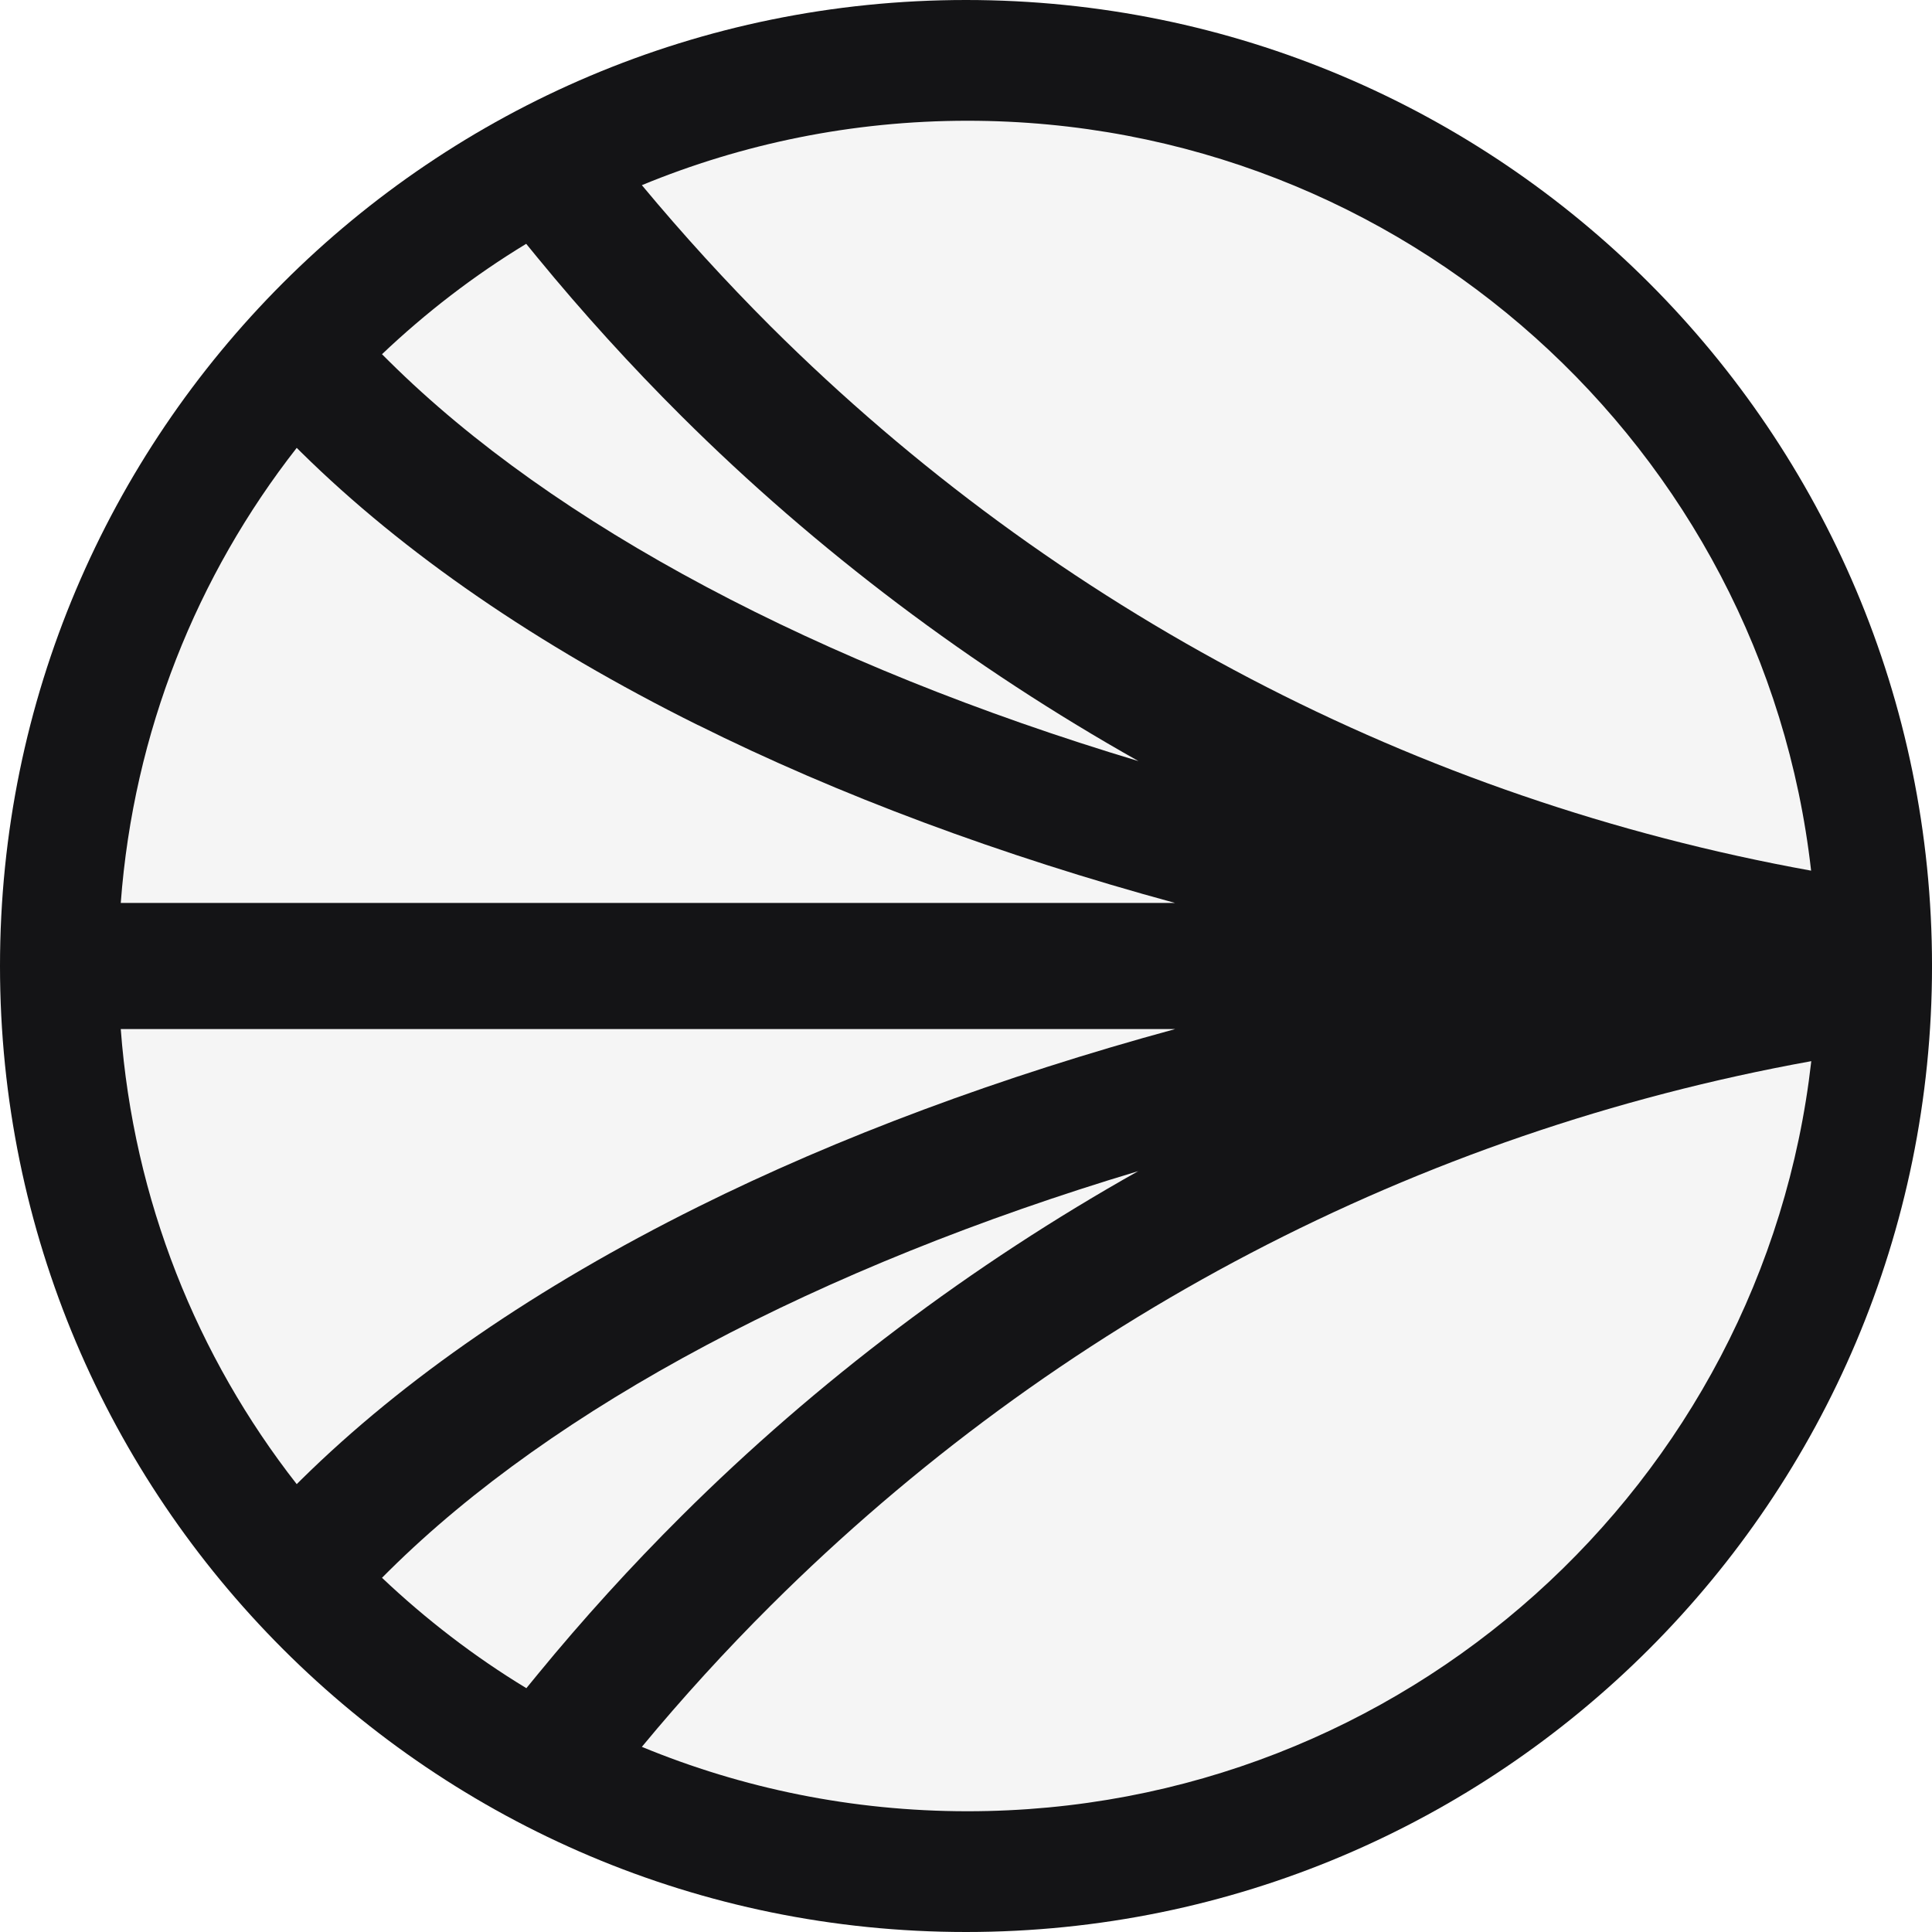
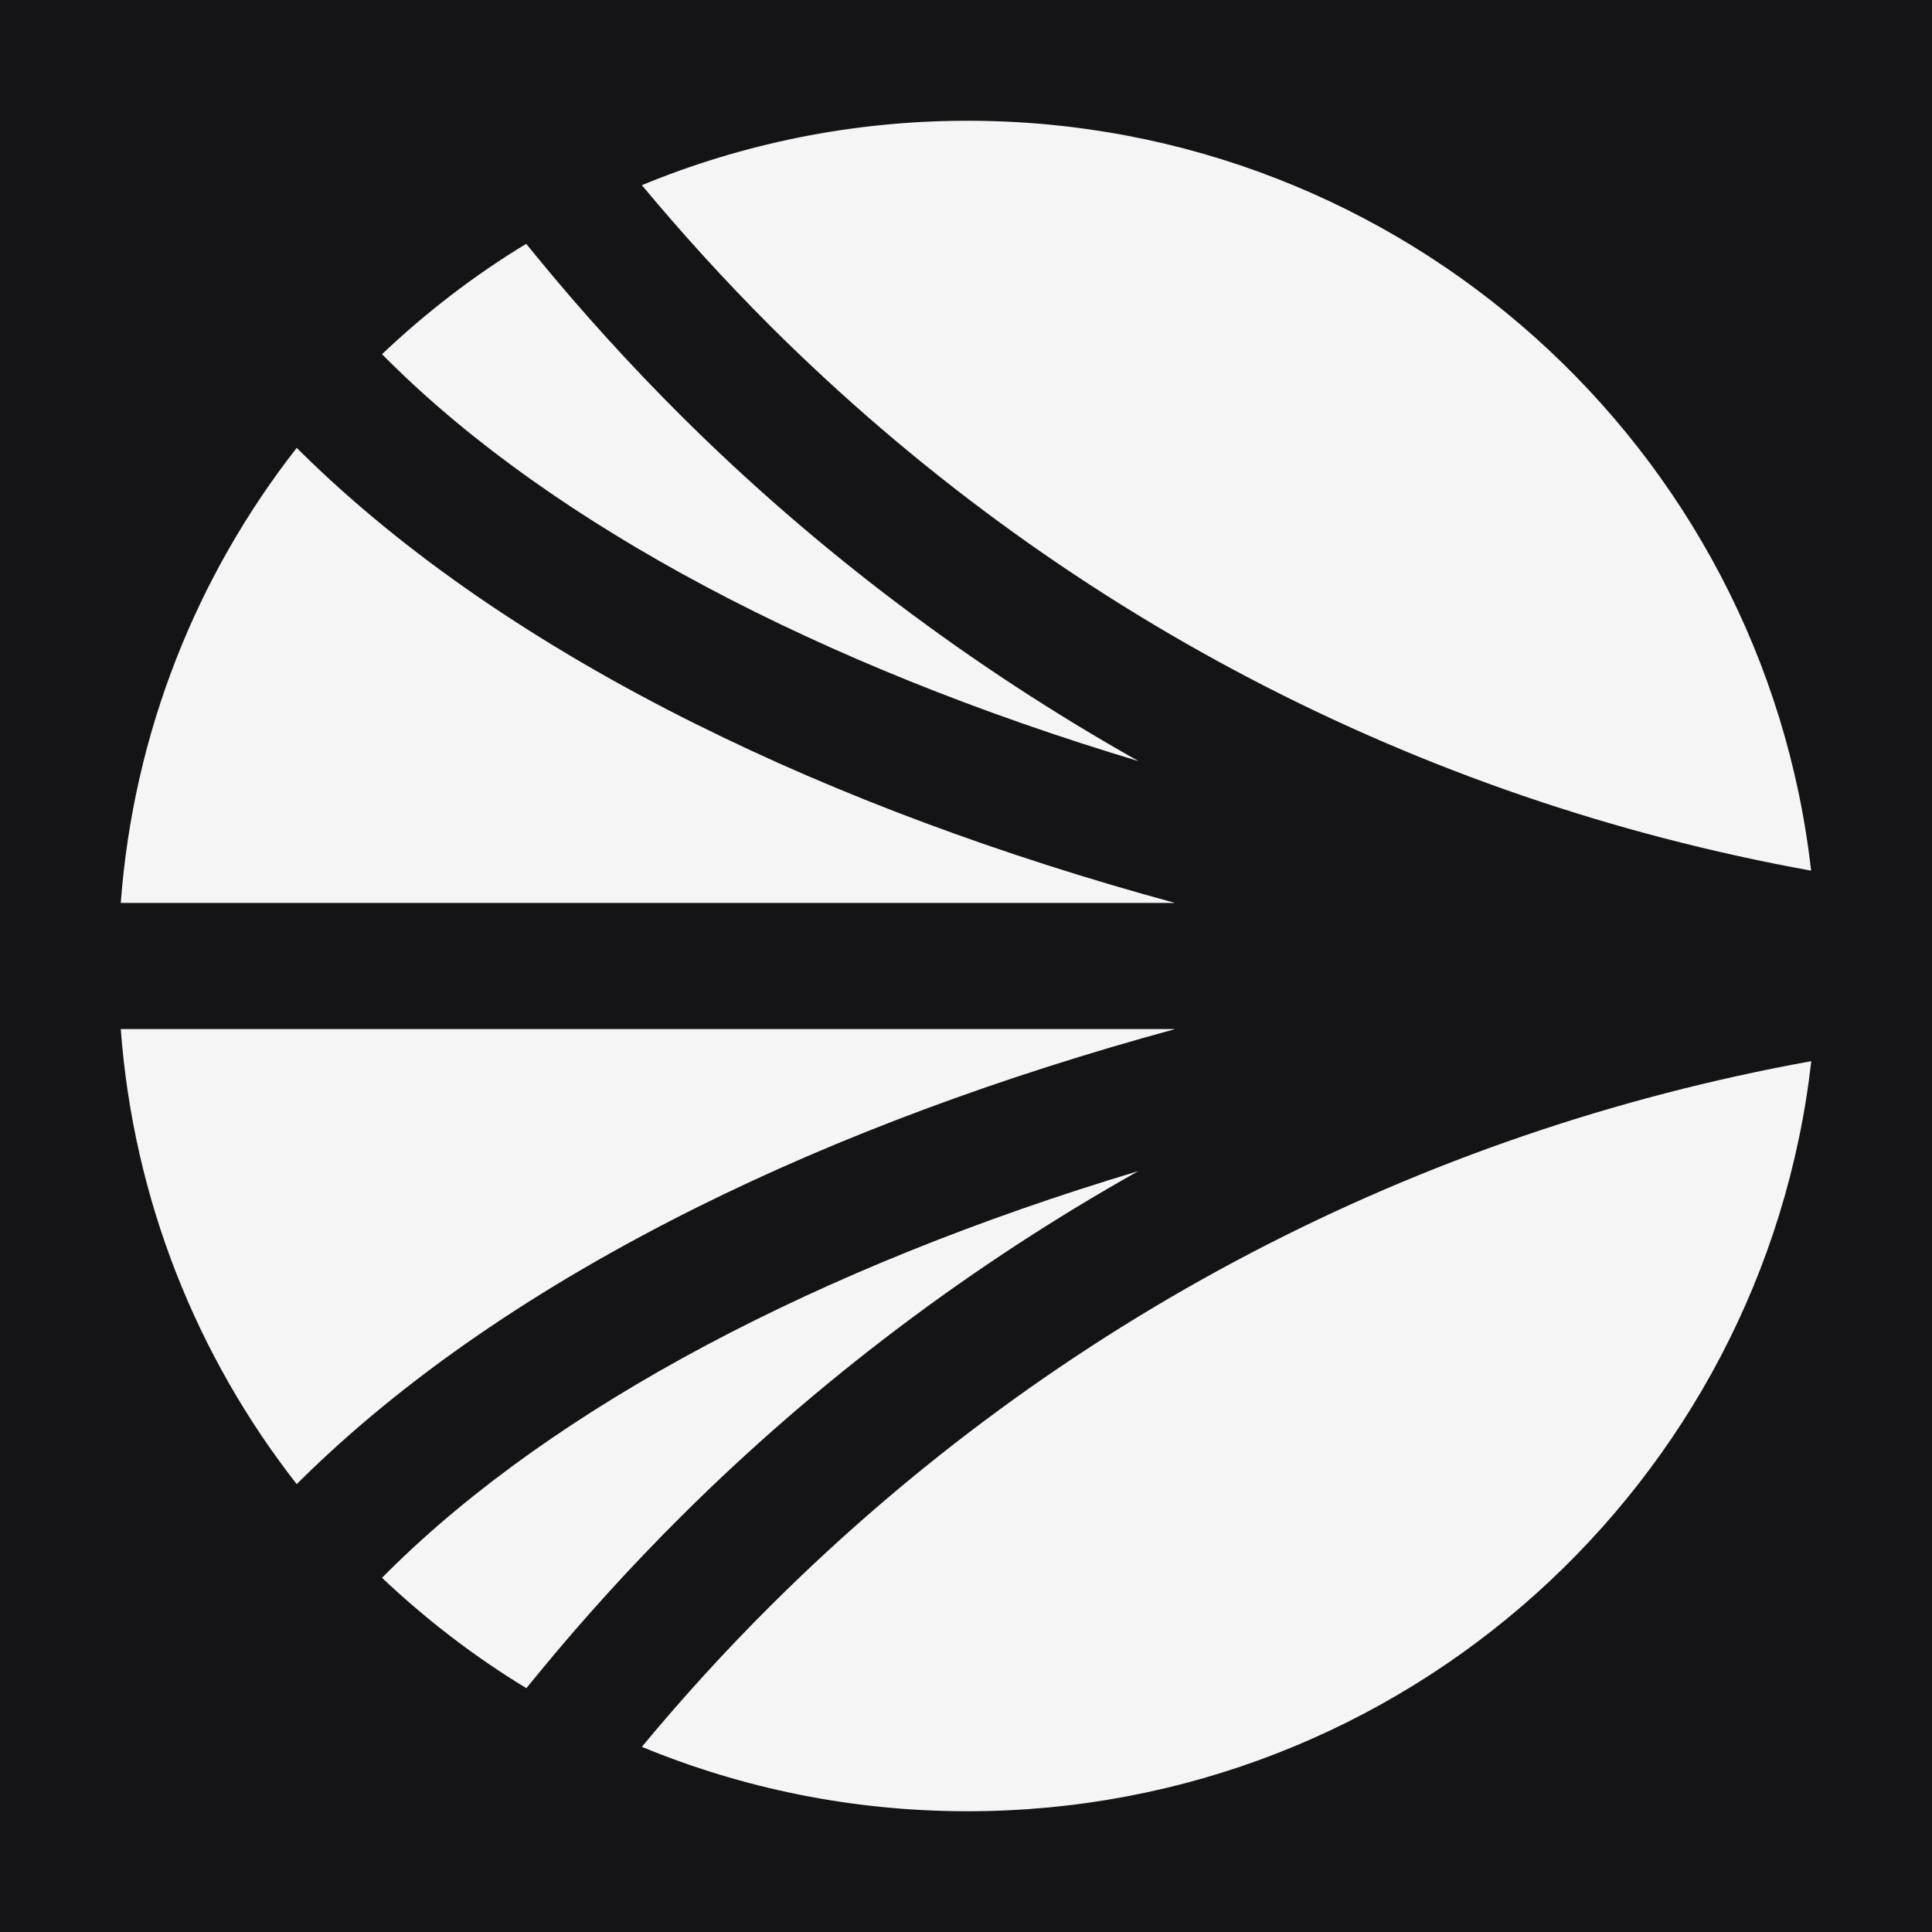
<svg xmlns="http://www.w3.org/2000/svg" width="200" height="200" viewBox="0 0 200 200" fill="none">
-   <rect width="200.002" height="200" rx="100" fill="#141416" />
+   <rect width="200.002" height="200" fill="#141416" />
  <path d="M117.857 121.228C84.784 131.15 57.425 145.623 40.3 162.58L39.544 163.333C44.097 167.638 49.091 171.488 54.489 174.76L55.649 173.343C60.326 167.638 65.338 162.125 70.56 156.928C84.573 142.98 100.609 130.905 117.875 121.21L117.857 121.228Z" fill="#F5F5F5" />
  <path d="M12.501 106.528C13.82 124.22 20.396 140.443 30.717 153.638L31.192 153.165C41.794 142.718 55.597 133.215 72.248 124.938C86.841 117.675 103.598 111.445 121.655 106.528H12.501Z" fill="#F5F5F5" />
  <path d="M79.808 33.815C109.4 63.267 146.64 82.745 187.485 90.13C182.562 46.468 145.357 12.5 100.151 12.5C88.213 12.5 76.837 14.88 66.445 19.168C70.665 24.242 75.166 29.177 79.808 33.815Z" fill="#F5F5F5" />
  <path d="M40.3 37.42C57.425 54.395 84.784 68.85 117.857 78.79C100.591 69.078 84.555 57.02 70.542 43.073C65.338 37.893 60.326 32.38 55.632 26.658L54.471 25.24C49.073 28.513 44.08 32.363 39.544 36.668L40.3 37.42Z" fill="#F5F5F5" />
  <path d="M79.808 166.185C75.149 170.822 70.647 175.758 66.445 180.833C76.819 185.12 88.213 187.5 100.151 187.5C145.357 187.5 182.562 153.533 187.503 109.852C146.658 117.237 109.417 136.715 79.826 166.168L79.808 166.185Z" fill="#F5F5F5" />
  <path d="M72.248 75.062C55.597 66.785 41.794 57.282 31.192 46.835L30.717 46.362C20.396 59.557 13.82 75.78 12.501 93.472H121.638C103.58 88.555 86.841 82.325 72.23 75.045L72.248 75.062Z" fill="#F5F5F5" />
</svg>
